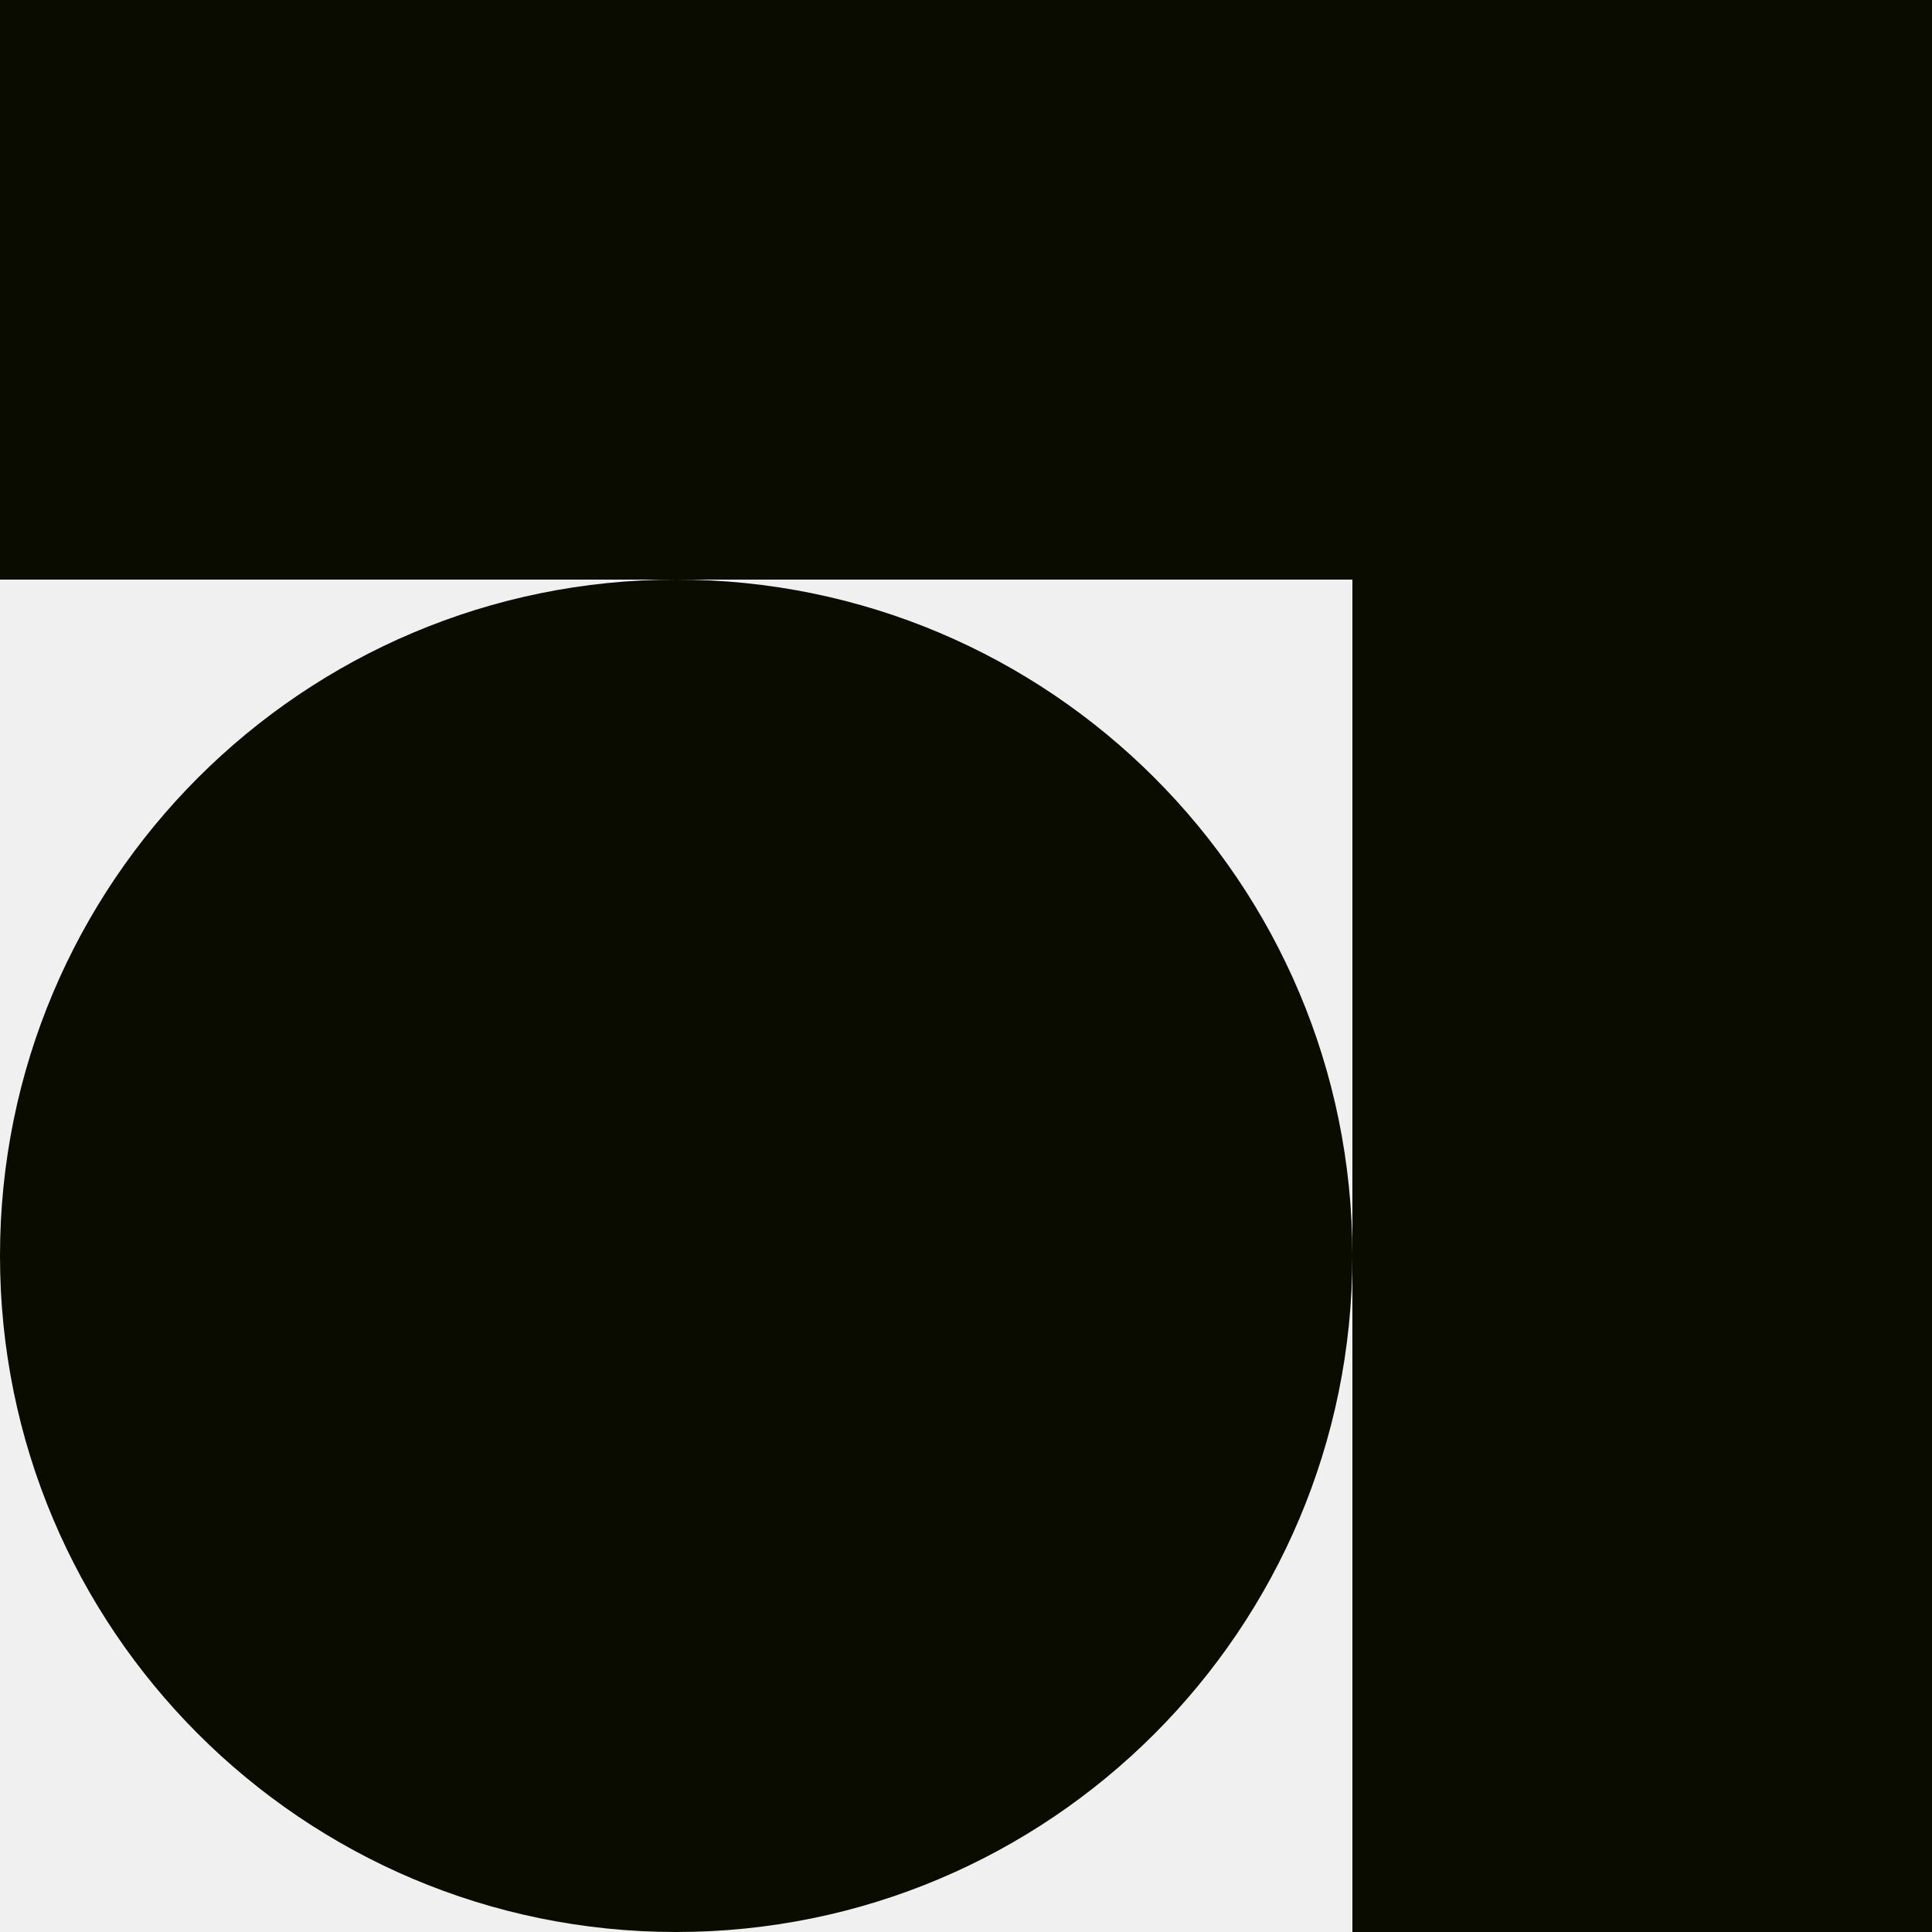
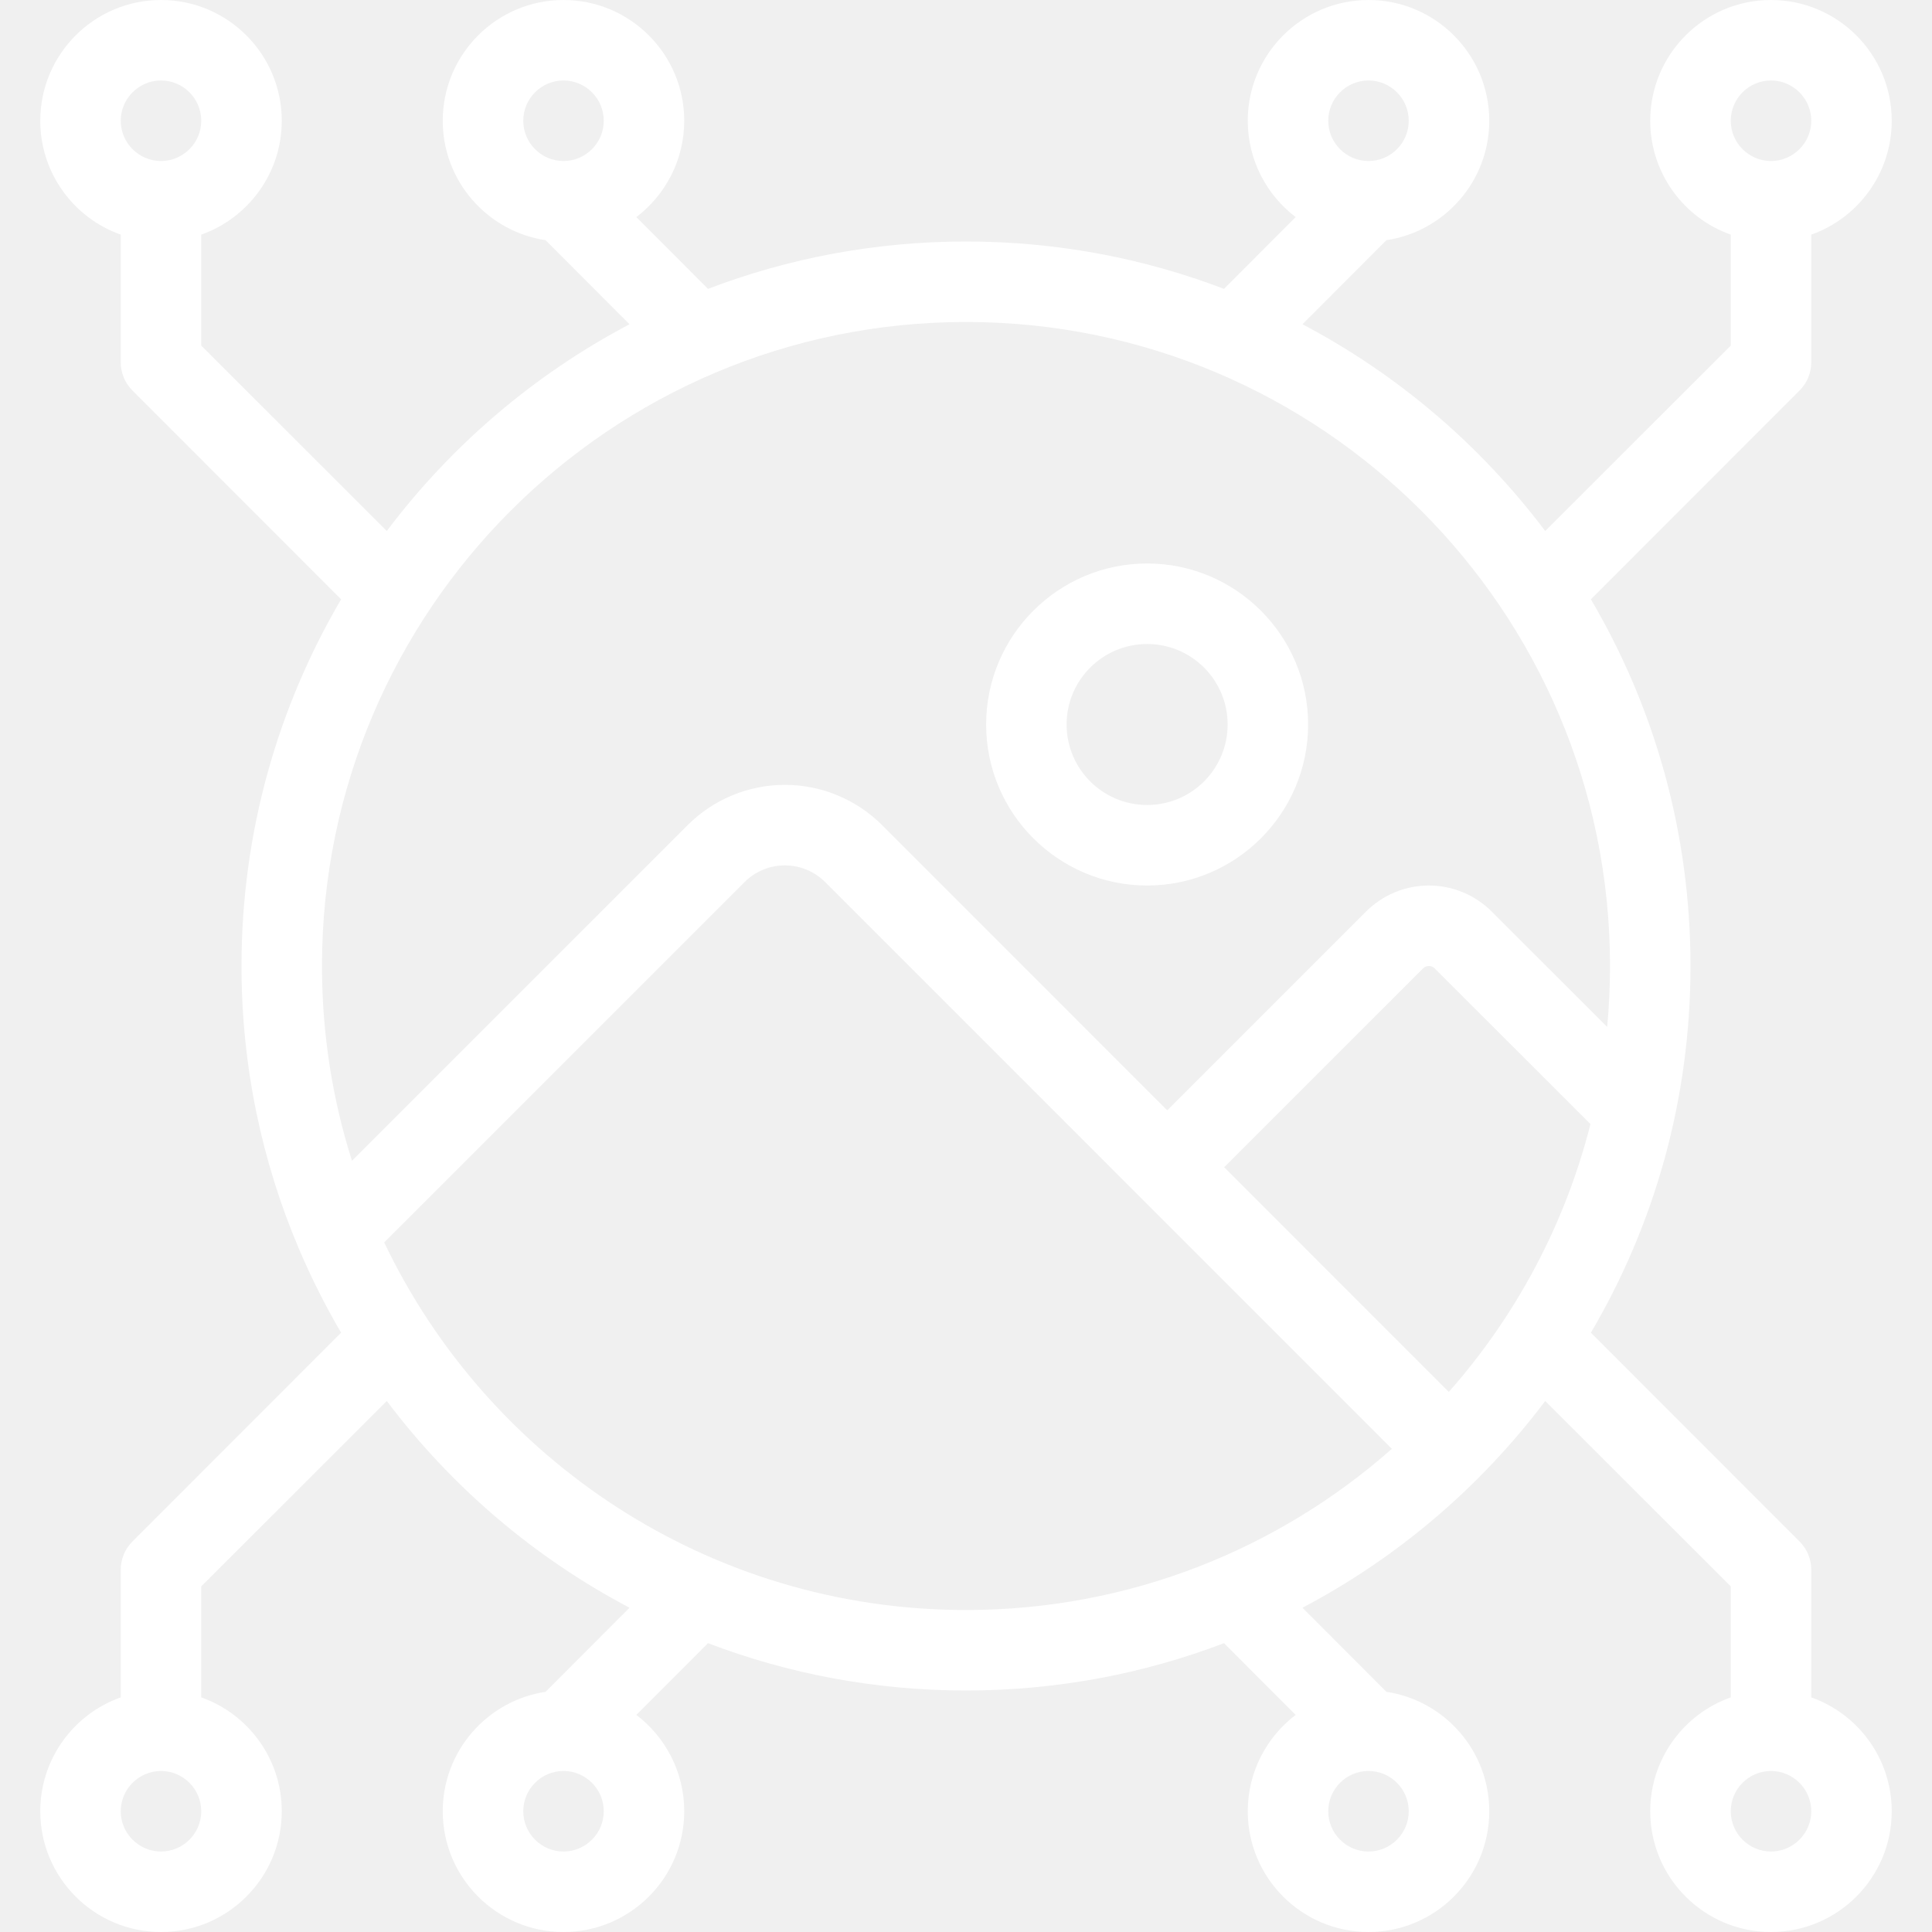
- <svg xmlns="http://www.w3.org/2000/svg" width="40" height="40" viewBox="0 0 40 40" fill="none">
-   <g clip-path="url(#clip0_328_4063)">
-     <mask id="mask0_328_4063" style="mask-type:luminance" maskUnits="userSpaceOnUse" x="0" y="0" width="40" height="40">
-       <path d="M40 0H0V40H40V0Z" fill="white" />
-     </mask>
-     <g mask="url(#mask0_328_4063)">
-       <path fill-rule="evenodd" clip-rule="evenodd" d="M40 5.24536e-07V12V40H28V26.007C27.996 33.736 21.73 40 14 40C6.268 40 0 33.732 0 26C0 18.268 6.268 12 14 12C21.73 12 27.996 18.264 28 25.993V12H14H0V5.24536e-07L28 0L40 5.24536e-07Z" fill="#0A0C00" />
-     </g>
-   </g>
-   <defs>
-     <clipPath id="clip0_328_4063">
-       <rect width="40" height="40" fill="white" />
-     </clipPath>
-   </defs>
+ <svg xmlns="http://www.w3.org/2000/svg" width="50" height="50" viewBox="0 0 50 50" fill="none">
+   <path fill-rule="evenodd" clip-rule="evenodd" d="M44.792 6.072V8.944L39.99 13.743C38.323 11.528 36.177 9.692 33.708 8.392L35.88 6.216C37.385 5.99 38.542 4.691 38.542 3.125C38.542 1.401 37.141 0 35.417 0C33.693 0 32.292 1.401 32.292 3.125C32.292 4.143 32.781 5.047 33.531 5.618L31.677 7.476C29.604 6.684 27.349 6.25 25 6.25C22.651 6.25 20.396 6.684 18.323 7.476L16.469 5.618C17.219 5.047 17.708 4.143 17.708 3.125C17.708 1.401 16.307 0 14.583 0C12.859 0 11.458 1.401 11.458 3.125C11.458 4.691 12.615 5.99 14.12 6.216L16.292 8.392C13.823 9.692 11.677 11.527 10.01 13.743L5.208 8.944V6.072C6.422 5.643 7.292 4.484 7.292 3.125C7.292 1.401 5.891 0 4.167 0C2.443 0 1.042 1.401 1.042 3.125C1.042 4.484 1.911 5.643 3.125 6.072V9.375C3.125 9.651 3.234 9.916 3.432 10.111L8.828 15.51C7.193 18.295 6.25 21.538 6.25 25C6.25 27.599 6.781 30.076 7.74 32.328C7.74 32.332 7.745 32.337 7.745 32.341C8.063 33.083 8.422 33.8 8.828 34.49L3.432 39.889C3.234 40.084 3.125 40.349 3.125 40.625V43.928C1.911 44.357 1.042 45.516 1.042 46.875C1.042 48.599 2.443 50 4.167 50C5.891 50 7.292 48.599 7.292 46.875C7.292 45.516 6.422 44.357 5.208 43.928V41.056L10.01 36.257C11.677 38.472 13.823 40.308 16.292 41.608L14.12 43.784C12.615 44.01 11.458 45.309 11.458 46.875C11.458 48.599 12.859 50 14.583 50C16.307 50 17.708 48.599 17.708 46.875C17.708 45.857 17.219 44.953 16.469 44.382L18.323 42.525C20.396 43.316 22.651 43.75 25 43.75C27.349 43.75 29.604 43.316 31.677 42.525L33.531 44.382C32.781 44.953 32.292 45.857 32.292 46.875C32.292 48.599 33.693 50 35.417 50C37.141 50 38.542 48.599 38.542 46.875C38.542 45.309 37.385 44.01 35.88 43.784L33.708 41.608C36.177 40.308 38.323 38.473 39.99 36.257L44.792 41.056V43.928C43.578 44.357 42.708 45.516 42.708 46.875C42.708 48.599 44.109 50 45.833 50C47.557 50 48.958 48.599 48.958 46.875C48.958 45.516 48.089 44.357 46.875 43.928V40.625C46.875 40.349 46.766 40.084 46.568 39.889L41.172 34.49C42.812 31.705 43.75 28.462 43.75 25C43.75 21.538 42.812 18.295 41.172 15.51L46.568 10.111C46.766 9.916 46.875 9.651 46.875 9.375V6.072C48.089 5.643 48.958 4.484 48.958 3.125C48.958 1.401 47.557 0 45.833 0C44.109 0 42.708 1.401 42.708 3.125C42.708 4.484 43.578 5.643 44.792 6.072ZM45.833 47.917C45.26 47.917 44.792 47.45 44.792 46.875C44.792 46.3 45.26 45.833 45.833 45.833C46.406 45.833 46.875 46.3 46.875 46.875C46.875 47.45 46.406 47.917 45.833 47.917ZM4.167 47.917C3.594 47.917 3.125 47.45 3.125 46.875C3.125 46.3 3.594 45.833 4.167 45.833C4.74 45.833 5.208 46.3 5.208 46.875C5.208 47.45 4.74 47.917 4.167 47.917ZM35.417 47.917C34.844 47.917 34.375 47.45 34.375 46.875C34.375 46.3 34.844 45.833 35.417 45.833C35.99 45.833 36.458 46.3 36.458 46.875C36.458 47.45 35.99 47.917 35.417 47.917ZM14.583 47.917C14.01 47.917 13.542 47.45 13.542 46.875C13.542 46.3 14.01 45.833 14.583 45.833C15.156 45.833 15.625 46.3 15.625 46.875C15.625 47.45 15.156 47.917 14.583 47.917ZM36.021 37.496L21.354 22.827C21.078 22.551 20.703 22.396 20.312 22.396C19.922 22.396 19.547 22.551 19.271 22.827L9.943 32.154C12.625 37.777 18.359 41.667 25 41.667C29.224 41.667 33.083 40.091 36.021 37.496ZM41.161 29.091L37.13 25.063C37.094 25.023 37.036 25 36.979 25C36.922 25 36.865 25.023 36.828 25.063L31.682 30.208L37.495 36.023C39.224 34.067 40.5 31.701 41.161 29.091ZM41.594 26.578C41.641 26.059 41.667 25.533 41.667 25C41.667 15.802 34.198 8.333 25 8.333C15.802 8.333 8.333 15.802 8.333 25C8.333 26.757 8.604 28.451 9.109 30.041L17.797 21.354C18.463 20.687 19.37 20.312 20.312 20.312C21.255 20.312 22.162 20.687 22.828 21.354L30.208 28.735L35.354 23.59C35.786 23.159 36.37 22.917 36.979 22.917C37.589 22.917 38.172 23.159 38.604 23.59L41.594 26.578ZM29.688 14.583C27.391 14.583 25.521 16.451 25.521 18.75C25.521 21.049 27.391 22.917 29.688 22.917C31.984 22.917 33.854 21.049 33.854 18.75C33.854 16.451 31.984 14.583 29.688 14.583ZM29.688 16.667C30.839 16.667 31.771 17.6 31.771 18.75C31.771 19.9 30.839 20.833 29.688 20.833C28.537 20.833 27.604 19.9 27.604 18.75C27.604 17.6 28.537 16.667 29.688 16.667ZM45.833 2.083C46.406 2.083 46.875 2.55 46.875 3.125C46.875 3.7 46.406 4.167 45.833 4.167C45.26 4.167 44.792 3.7 44.792 3.125C44.792 2.55 45.26 2.083 45.833 2.083ZM4.167 2.083C4.74 2.083 5.208 2.55 5.208 3.125C5.208 3.7 4.74 4.167 4.167 4.167C3.594 4.167 3.125 3.7 3.125 3.125C3.125 2.55 3.594 2.083 4.167 2.083ZM35.417 2.083C35.99 2.083 36.458 2.55 36.458 3.125C36.458 3.7 35.99 4.167 35.417 4.167C34.844 4.167 34.375 3.7 34.375 3.125C34.375 2.55 34.844 2.083 35.417 2.083ZM14.583 2.083C15.156 2.083 15.625 2.55 15.625 3.125C15.625 3.7 15.156 4.167 14.583 4.167C14.01 4.167 13.542 3.7 13.542 3.125C13.542 2.55 14.01 2.083 14.583 2.083Z" fill="white" />
</svg>
